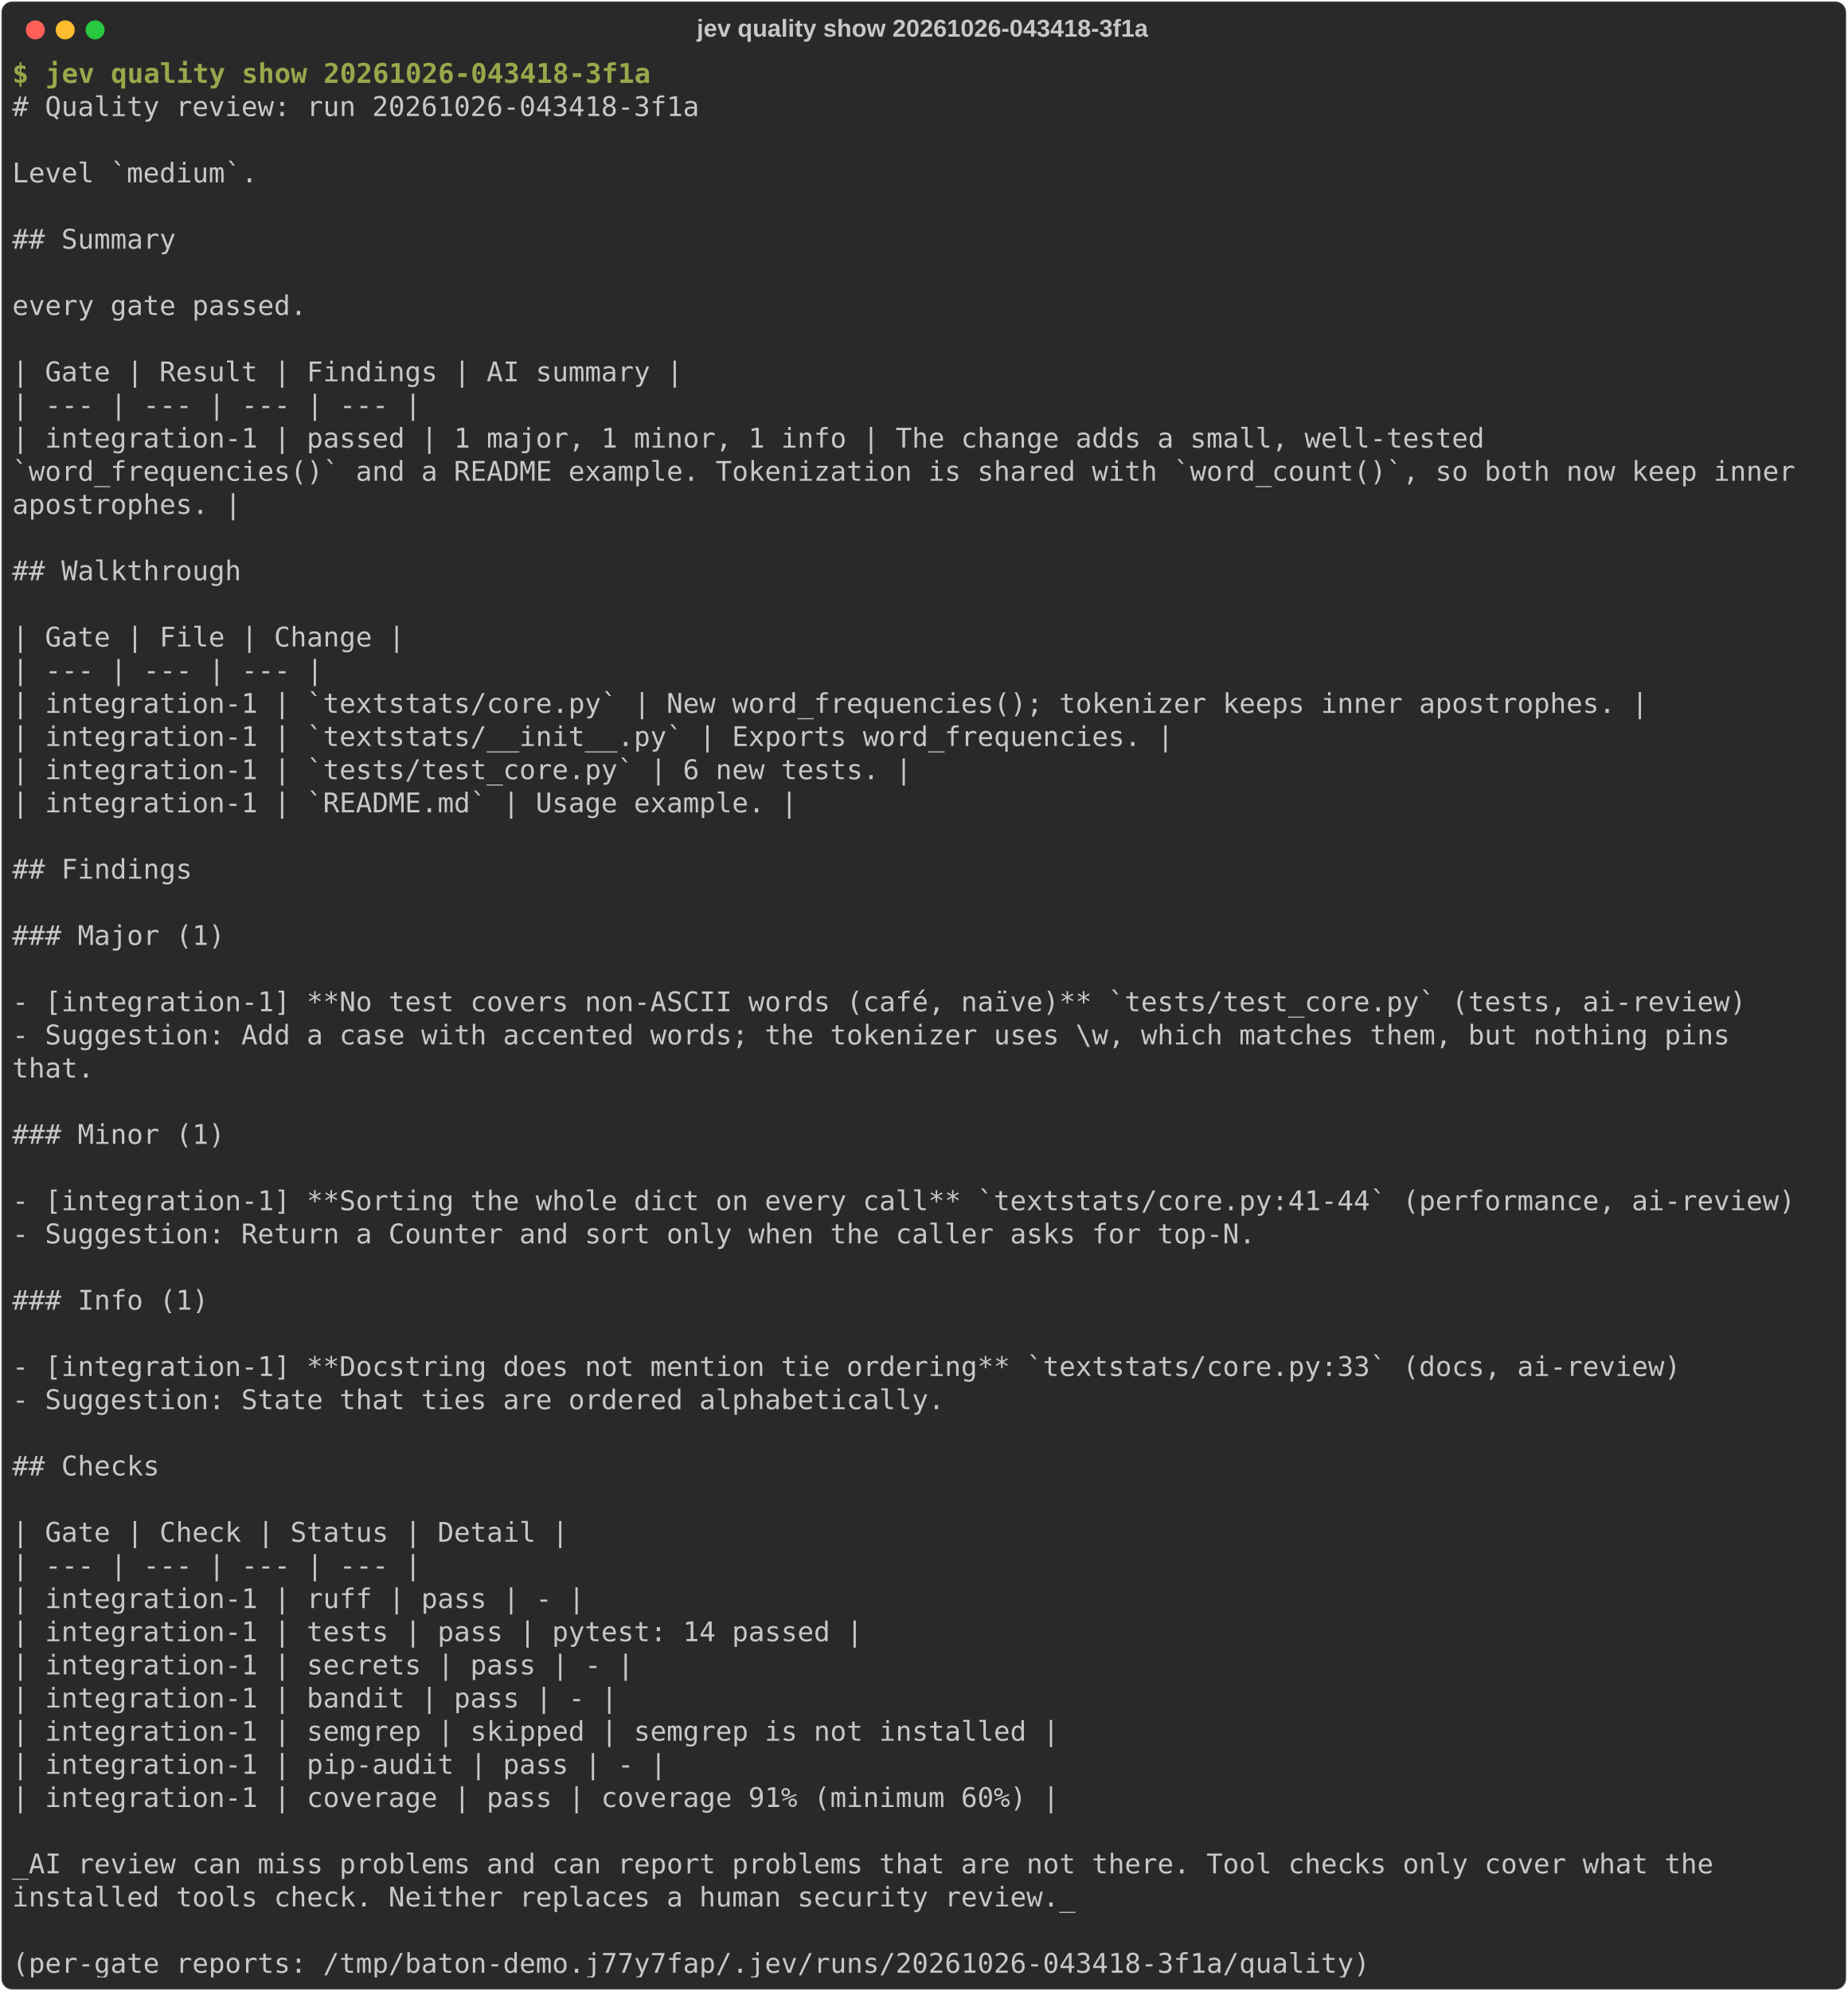
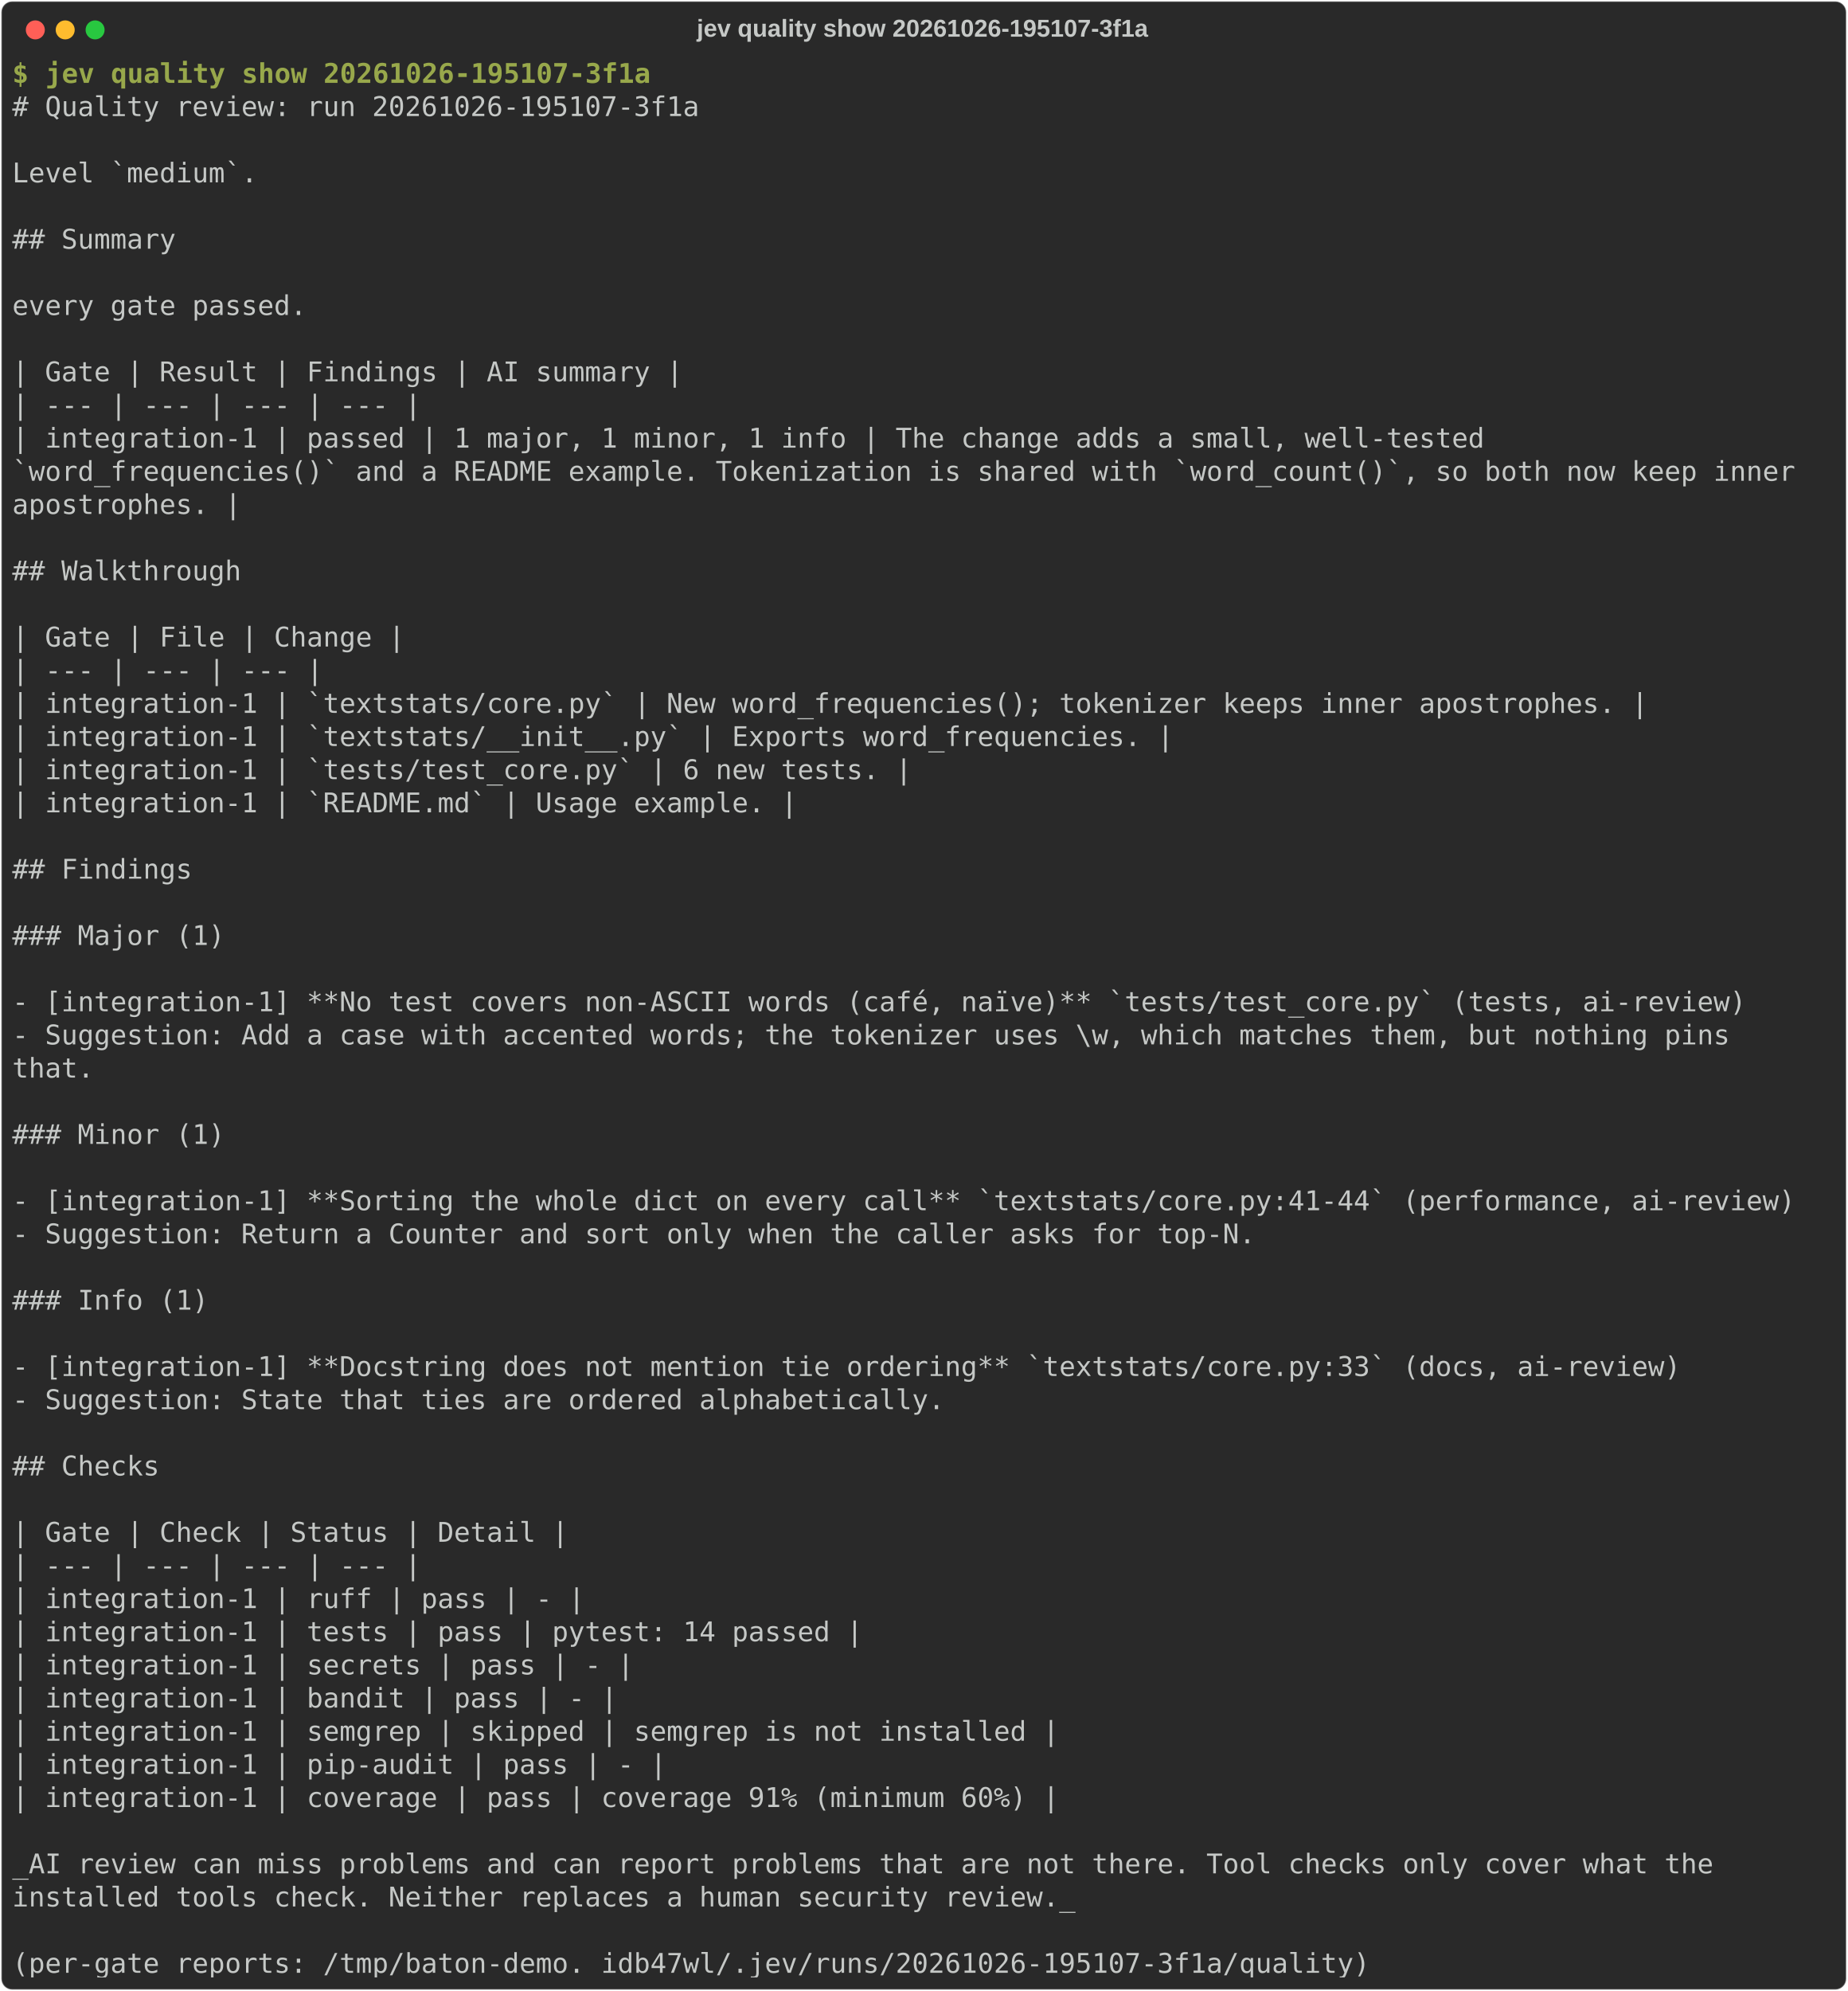
<svg xmlns="http://www.w3.org/2000/svg" class="rich-terminal" viewBox="0 0 1360 1465.2">
  <style>

    @font-face {
        font-family: "Fira Code";
        src: local("FiraCode-Regular"),
                url("https://cdnjs.cloudflare.com/ajax/libs/firacode/6.2.0/woff2/FiraCode-Regular.woff2") format("woff2"),
                url("https://cdnjs.cloudflare.com/ajax/libs/firacode/6.2.0/woff/FiraCode-Regular.woff") format("woff");
        font-style: normal;
        font-weight: 400;
    }
    @font-face {
        font-family: "Fira Code";
        src: local("FiraCode-Bold"),
                url("https://cdnjs.cloudflare.com/ajax/libs/firacode/6.2.0/woff2/FiraCode-Bold.woff2") format("woff2"),
                url("https://cdnjs.cloudflare.com/ajax/libs/firacode/6.2.0/woff/FiraCode-Bold.woff") format("woff");
        font-style: bold;
        font-weight: 700;
    }

-     .terminal-2668636595-matrix {
+     .terminal-3734579676-matrix {
        font-family: Fira Code, monospace;
        font-size: 20px;
        line-height: 24.4px;
        font-variant-east-asian: full-width;
    }

-     .terminal-2668636595-title {
+     .terminal-3734579676-title {
        font-size: 18px;
        font-weight: bold;
        font-family: arial;
    }

-     .terminal-2668636595-r1 { fill: #98a84b;font-weight: bold }
- .terminal-2668636595-r2 { fill: #c5c8c6 }
+     .terminal-3734579676-r1 { fill: #98a84b;font-weight: bold }
+ .terminal-3734579676-r2 { fill: #c5c8c6 }
    </style>
  <defs>
-     <clipPath id="terminal-2668636595-clip-terminal">
+     <clipPath id="terminal-3734579676-clip-terminal">
      <rect x="0" y="0" width="1341.0" height="1414.2" />
    </clipPath>
-     <clipPath id="terminal-2668636595-line-0">
+     <clipPath id="terminal-3734579676-line-0">
      <rect x="0" y="1.5" width="1342" height="24.65" />
    </clipPath>
-     <clipPath id="terminal-2668636595-line-1">
+     <clipPath id="terminal-3734579676-line-1">
      <rect x="0" y="25.9" width="1342" height="24.65" />
    </clipPath>
-     <clipPath id="terminal-2668636595-line-2">
+     <clipPath id="terminal-3734579676-line-2">
      <rect x="0" y="50.3" width="1342" height="24.65" />
    </clipPath>
-     <clipPath id="terminal-2668636595-line-3">
+     <clipPath id="terminal-3734579676-line-3">
      <rect x="0" y="74.7" width="1342" height="24.65" />
    </clipPath>
-     <clipPath id="terminal-2668636595-line-4">
+     <clipPath id="terminal-3734579676-line-4">
      <rect x="0" y="99.1" width="1342" height="24.65" />
    </clipPath>
-     <clipPath id="terminal-2668636595-line-5">
+     <clipPath id="terminal-3734579676-line-5">
      <rect x="0" y="123.5" width="1342" height="24.65" />
    </clipPath>
-     <clipPath id="terminal-2668636595-line-6">
+     <clipPath id="terminal-3734579676-line-6">
      <rect x="0" y="147.9" width="1342" height="24.65" />
    </clipPath>
-     <clipPath id="terminal-2668636595-line-7">
+     <clipPath id="terminal-3734579676-line-7">
      <rect x="0" y="172.3" width="1342" height="24.65" />
    </clipPath>
-     <clipPath id="terminal-2668636595-line-8">
+     <clipPath id="terminal-3734579676-line-8">
      <rect x="0" y="196.7" width="1342" height="24.65" />
    </clipPath>
-     <clipPath id="terminal-2668636595-line-9">
+     <clipPath id="terminal-3734579676-line-9">
      <rect x="0" y="221.1" width="1342" height="24.65" />
    </clipPath>
-     <clipPath id="terminal-2668636595-line-10">
+     <clipPath id="terminal-3734579676-line-10">
      <rect x="0" y="245.5" width="1342" height="24.65" />
    </clipPath>
-     <clipPath id="terminal-2668636595-line-11">
+     <clipPath id="terminal-3734579676-line-11">
      <rect x="0" y="269.9" width="1342" height="24.65" />
    </clipPath>
-     <clipPath id="terminal-2668636595-line-12">
+     <clipPath id="terminal-3734579676-line-12">
      <rect x="0" y="294.3" width="1342" height="24.65" />
    </clipPath>
-     <clipPath id="terminal-2668636595-line-13">
+     <clipPath id="terminal-3734579676-line-13">
      <rect x="0" y="318.7" width="1342" height="24.65" />
    </clipPath>
-     <clipPath id="terminal-2668636595-line-14">
+     <clipPath id="terminal-3734579676-line-14">
      <rect x="0" y="343.1" width="1342" height="24.65" />
    </clipPath>
-     <clipPath id="terminal-2668636595-line-15">
+     <clipPath id="terminal-3734579676-line-15">
      <rect x="0" y="367.5" width="1342" height="24.65" />
    </clipPath>
-     <clipPath id="terminal-2668636595-line-16">
+     <clipPath id="terminal-3734579676-line-16">
      <rect x="0" y="391.9" width="1342" height="24.65" />
    </clipPath>
-     <clipPath id="terminal-2668636595-line-17">
+     <clipPath id="terminal-3734579676-line-17">
      <rect x="0" y="416.3" width="1342" height="24.65" />
    </clipPath>
-     <clipPath id="terminal-2668636595-line-18">
+     <clipPath id="terminal-3734579676-line-18">
      <rect x="0" y="440.7" width="1342" height="24.65" />
    </clipPath>
-     <clipPath id="terminal-2668636595-line-19">
+     <clipPath id="terminal-3734579676-line-19">
      <rect x="0" y="465.1" width="1342" height="24.65" />
    </clipPath>
-     <clipPath id="terminal-2668636595-line-20">
+     <clipPath id="terminal-3734579676-line-20">
      <rect x="0" y="489.5" width="1342" height="24.65" />
    </clipPath>
-     <clipPath id="terminal-2668636595-line-21">
+     <clipPath id="terminal-3734579676-line-21">
      <rect x="0" y="513.9" width="1342" height="24.65" />
    </clipPath>
-     <clipPath id="terminal-2668636595-line-22">
+     <clipPath id="terminal-3734579676-line-22">
      <rect x="0" y="538.3" width="1342" height="24.65" />
    </clipPath>
-     <clipPath id="terminal-2668636595-line-23">
+     <clipPath id="terminal-3734579676-line-23">
      <rect x="0" y="562.7" width="1342" height="24.65" />
    </clipPath>
-     <clipPath id="terminal-2668636595-line-24">
+     <clipPath id="terminal-3734579676-line-24">
      <rect x="0" y="587.1" width="1342" height="24.65" />
    </clipPath>
-     <clipPath id="terminal-2668636595-line-25">
+     <clipPath id="terminal-3734579676-line-25">
      <rect x="0" y="611.5" width="1342" height="24.65" />
    </clipPath>
-     <clipPath id="terminal-2668636595-line-26">
+     <clipPath id="terminal-3734579676-line-26">
      <rect x="0" y="635.9" width="1342" height="24.65" />
    </clipPath>
-     <clipPath id="terminal-2668636595-line-27">
+     <clipPath id="terminal-3734579676-line-27">
      <rect x="0" y="660.3" width="1342" height="24.65" />
    </clipPath>
-     <clipPath id="terminal-2668636595-line-28">
+     <clipPath id="terminal-3734579676-line-28">
      <rect x="0" y="684.7" width="1342" height="24.65" />
    </clipPath>
-     <clipPath id="terminal-2668636595-line-29">
+     <clipPath id="terminal-3734579676-line-29">
      <rect x="0" y="709.1" width="1342" height="24.65" />
    </clipPath>
-     <clipPath id="terminal-2668636595-line-30">
+     <clipPath id="terminal-3734579676-line-30">
      <rect x="0" y="733.5" width="1342" height="24.65" />
    </clipPath>
-     <clipPath id="terminal-2668636595-line-31">
+     <clipPath id="terminal-3734579676-line-31">
      <rect x="0" y="757.9" width="1342" height="24.65" />
    </clipPath>
-     <clipPath id="terminal-2668636595-line-32">
+     <clipPath id="terminal-3734579676-line-32">
      <rect x="0" y="782.3" width="1342" height="24.65" />
    </clipPath>
-     <clipPath id="terminal-2668636595-line-33">
+     <clipPath id="terminal-3734579676-line-33">
      <rect x="0" y="806.7" width="1342" height="24.65" />
    </clipPath>
-     <clipPath id="terminal-2668636595-line-34">
+     <clipPath id="terminal-3734579676-line-34">
      <rect x="0" y="831.1" width="1342" height="24.65" />
    </clipPath>
-     <clipPath id="terminal-2668636595-line-35">
+     <clipPath id="terminal-3734579676-line-35">
      <rect x="0" y="855.5" width="1342" height="24.65" />
    </clipPath>
-     <clipPath id="terminal-2668636595-line-36">
+     <clipPath id="terminal-3734579676-line-36">
      <rect x="0" y="879.9" width="1342" height="24.65" />
    </clipPath>
-     <clipPath id="terminal-2668636595-line-37">
+     <clipPath id="terminal-3734579676-line-37">
      <rect x="0" y="904.3" width="1342" height="24.65" />
    </clipPath>
-     <clipPath id="terminal-2668636595-line-38">
+     <clipPath id="terminal-3734579676-line-38">
      <rect x="0" y="928.7" width="1342" height="24.65" />
    </clipPath>
-     <clipPath id="terminal-2668636595-line-39">
+     <clipPath id="terminal-3734579676-line-39">
      <rect x="0" y="953.1" width="1342" height="24.65" />
    </clipPath>
-     <clipPath id="terminal-2668636595-line-40">
+     <clipPath id="terminal-3734579676-line-40">
      <rect x="0" y="977.5" width="1342" height="24.65" />
    </clipPath>
-     <clipPath id="terminal-2668636595-line-41">
+     <clipPath id="terminal-3734579676-line-41">
      <rect x="0" y="1001.9" width="1342" height="24.65" />
    </clipPath>
-     <clipPath id="terminal-2668636595-line-42">
+     <clipPath id="terminal-3734579676-line-42">
      <rect x="0" y="1026.3" width="1342" height="24.65" />
    </clipPath>
-     <clipPath id="terminal-2668636595-line-43">
+     <clipPath id="terminal-3734579676-line-43">
      <rect x="0" y="1050.7" width="1342" height="24.65" />
    </clipPath>
-     <clipPath id="terminal-2668636595-line-44">
+     <clipPath id="terminal-3734579676-line-44">
      <rect x="0" y="1075.1" width="1342" height="24.65" />
    </clipPath>
-     <clipPath id="terminal-2668636595-line-45">
+     <clipPath id="terminal-3734579676-line-45">
      <rect x="0" y="1099.5" width="1342" height="24.65" />
    </clipPath>
-     <clipPath id="terminal-2668636595-line-46">
+     <clipPath id="terminal-3734579676-line-46">
      <rect x="0" y="1123.9" width="1342" height="24.65" />
    </clipPath>
-     <clipPath id="terminal-2668636595-line-47">
+     <clipPath id="terminal-3734579676-line-47">
      <rect x="0" y="1148.3" width="1342" height="24.65" />
    </clipPath>
-     <clipPath id="terminal-2668636595-line-48">
+     <clipPath id="terminal-3734579676-line-48">
      <rect x="0" y="1172.7" width="1342" height="24.65" />
    </clipPath>
-     <clipPath id="terminal-2668636595-line-49">
+     <clipPath id="terminal-3734579676-line-49">
      <rect x="0" y="1197.1" width="1342" height="24.65" />
    </clipPath>
-     <clipPath id="terminal-2668636595-line-50">
+     <clipPath id="terminal-3734579676-line-50">
      <rect x="0" y="1221.5" width="1342" height="24.65" />
    </clipPath>
-     <clipPath id="terminal-2668636595-line-51">
+     <clipPath id="terminal-3734579676-line-51">
      <rect x="0" y="1245.9" width="1342" height="24.65" />
    </clipPath>
-     <clipPath id="terminal-2668636595-line-52">
+     <clipPath id="terminal-3734579676-line-52">
      <rect x="0" y="1270.3" width="1342" height="24.65" />
    </clipPath>
-     <clipPath id="terminal-2668636595-line-53">
+     <clipPath id="terminal-3734579676-line-53">
      <rect x="0" y="1294.7" width="1342" height="24.65" />
    </clipPath>
-     <clipPath id="terminal-2668636595-line-54">
+     <clipPath id="terminal-3734579676-line-54">
      <rect x="0" y="1319.1" width="1342" height="24.65" />
    </clipPath>
-     <clipPath id="terminal-2668636595-line-55">
+     <clipPath id="terminal-3734579676-line-55">
      <rect x="0" y="1343.5" width="1342" height="24.65" />
    </clipPath>
-     <clipPath id="terminal-2668636595-line-56">
+     <clipPath id="terminal-3734579676-line-56">
      <rect x="0" y="1367.9" width="1342" height="24.65" />
    </clipPath>
  </defs>
  <rect fill="#292929" stroke="rgba(255,255,255,0.35)" stroke-width="1" x="1" y="1" width="1358" height="1463.2" rx="8" />
-   <text class="terminal-2668636595-title" fill="#c5c8c6" text-anchor="middle" x="679" y="27">jev quality show 20261026-043418-3f1a</text>
+   <text class="terminal-3734579676-title" fill="#c5c8c6" text-anchor="middle" x="679" y="27">jev quality show 20261026-195107-3f1a</text>
  <g transform="translate(26,22)">
    <circle cx="0" cy="0" r="7" fill="#ff5f57" />
    <circle cx="22" cy="0" r="7" fill="#febc2e" />
    <circle cx="44" cy="0" r="7" fill="#28c840" />
  </g>
-   <g transform="translate(9, 41)" clip-path="url(#terminal-2668636595-clip-terminal)">
-     <g class="terminal-2668636595-matrix">
-       <text class="terminal-2668636595-r1" x="0" y="20" textLength="24.4" clip-path="url(#terminal-2668636595-line-0)">$ </text>
-       <text class="terminal-2668636595-r1" x="24.4" y="20" textLength="451.4" clip-path="url(#terminal-2668636595-line-0)">jev quality show 20261026-043418-3f1a</text>
-       <text class="terminal-2668636595-r2" x="1342" y="20" textLength="12.2" clip-path="url(#terminal-2668636595-line-0)">
- </text>
-       <text class="terminal-2668636595-r2" x="0" y="44.4" textLength="512.4" clip-path="url(#terminal-2668636595-line-1)"># Quality review: run 20261026-043418-3f1a</text>
-       <text class="terminal-2668636595-r2" x="1342" y="44.4" textLength="12.2" clip-path="url(#terminal-2668636595-line-1)">
- </text>
-       <text class="terminal-2668636595-r2" x="1342" y="68.8" textLength="12.2" clip-path="url(#terminal-2668636595-line-2)">
- </text>
-       <text class="terminal-2668636595-r2" x="0" y="93.2" textLength="183" clip-path="url(#terminal-2668636595-line-3)">Level `medium`.</text>
-       <text class="terminal-2668636595-r2" x="1342" y="93.2" textLength="12.2" clip-path="url(#terminal-2668636595-line-3)">
- </text>
-       <text class="terminal-2668636595-r2" x="1342" y="117.6" textLength="12.2" clip-path="url(#terminal-2668636595-line-4)">
- </text>
-       <text class="terminal-2668636595-r2" x="0" y="142" textLength="122" clip-path="url(#terminal-2668636595-line-5)">## Summary</text>
-       <text class="terminal-2668636595-r2" x="1342" y="142" textLength="12.2" clip-path="url(#terminal-2668636595-line-5)">
- </text>
-       <text class="terminal-2668636595-r2" x="1342" y="166.4" textLength="12.2" clip-path="url(#terminal-2668636595-line-6)">
- </text>
-       <text class="terminal-2668636595-r2" x="0" y="190.8" textLength="219.6" clip-path="url(#terminal-2668636595-line-7)">every gate passed.</text>
-       <text class="terminal-2668636595-r2" x="1342" y="190.8" textLength="12.2" clip-path="url(#terminal-2668636595-line-7)">
- </text>
-       <text class="terminal-2668636595-r2" x="1342" y="215.2" textLength="12.2" clip-path="url(#terminal-2668636595-line-8)">
- </text>
-       <text class="terminal-2668636595-r2" x="0" y="239.6" textLength="500.2" clip-path="url(#terminal-2668636595-line-9)">| Gate | Result | Findings | AI summary |</text>
-       <text class="terminal-2668636595-r2" x="1342" y="239.6" textLength="12.2" clip-path="url(#terminal-2668636595-line-9)">
- </text>
-       <text class="terminal-2668636595-r2" x="0" y="264" textLength="305" clip-path="url(#terminal-2668636595-line-10)">| --- | --- | --- | --- |</text>
-       <text class="terminal-2668636595-r2" x="1342" y="264" textLength="12.2" clip-path="url(#terminal-2668636595-line-10)">
- </text>
-       <text class="terminal-2668636595-r2" x="0" y="288.4" textLength="1110.2" clip-path="url(#terminal-2668636595-line-11)">| integration-1 | passed | 1 major, 1 minor, 1 info | The change adds a small, well-tested </text>
-       <text class="terminal-2668636595-r2" x="1342" y="288.4" textLength="12.2" clip-path="url(#terminal-2668636595-line-11)">
- </text>
-       <text class="terminal-2668636595-r2" x="0" y="312.8" textLength="1342" clip-path="url(#terminal-2668636595-line-12)">`word_frequencies()` and a README example. Tokenization is shared with `word_count()`, so both now keep inner </text>
-       <text class="terminal-2668636595-r2" x="1342" y="312.8" textLength="12.2" clip-path="url(#terminal-2668636595-line-12)">
- </text>
-       <text class="terminal-2668636595-r2" x="0" y="337.2" textLength="170.8" clip-path="url(#terminal-2668636595-line-13)">apostrophes. |</text>
-       <text class="terminal-2668636595-r2" x="1342" y="337.2" textLength="12.2" clip-path="url(#terminal-2668636595-line-13)">
- </text>
-       <text class="terminal-2668636595-r2" x="1342" y="361.6" textLength="12.2" clip-path="url(#terminal-2668636595-line-14)">
- </text>
-       <text class="terminal-2668636595-r2" x="0" y="386" textLength="170.8" clip-path="url(#terminal-2668636595-line-15)">## Walkthrough</text>
-       <text class="terminal-2668636595-r2" x="1342" y="386" textLength="12.2" clip-path="url(#terminal-2668636595-line-15)">
- </text>
-       <text class="terminal-2668636595-r2" x="1342" y="410.4" textLength="12.2" clip-path="url(#terminal-2668636595-line-16)">
- </text>
-       <text class="terminal-2668636595-r2" x="0" y="434.8" textLength="292.8" clip-path="url(#terminal-2668636595-line-17)">| Gate | File | Change |</text>
-       <text class="terminal-2668636595-r2" x="1342" y="434.8" textLength="12.2" clip-path="url(#terminal-2668636595-line-17)">
- </text>
-       <text class="terminal-2668636595-r2" x="0" y="459.2" textLength="231.8" clip-path="url(#terminal-2668636595-line-18)">| --- | --- | --- |</text>
-       <text class="terminal-2668636595-r2" x="1342" y="459.2" textLength="12.2" clip-path="url(#terminal-2668636595-line-18)">
- </text>
-       <text class="terminal-2668636595-r2" x="0" y="483.6" textLength="1220" clip-path="url(#terminal-2668636595-line-19)">| integration-1 | `textstats/core.py` | New word_frequencies(); tokenizer keeps inner apostrophes. |</text>
-       <text class="terminal-2668636595-r2" x="1342" y="483.6" textLength="12.2" clip-path="url(#terminal-2668636595-line-19)">
- </text>
-       <text class="terminal-2668636595-r2" x="0" y="508" textLength="866.2" clip-path="url(#terminal-2668636595-line-20)">| integration-1 | `textstats/__init__.py` | Exports word_frequencies. |</text>
-       <text class="terminal-2668636595-r2" x="1342" y="508" textLength="12.2" clip-path="url(#terminal-2668636595-line-20)">
- </text>
-       <text class="terminal-2668636595-r2" x="0" y="532.4" textLength="671" clip-path="url(#terminal-2668636595-line-21)">| integration-1 | `tests/test_core.py` | 6 new tests. |</text>
-       <text class="terminal-2668636595-r2" x="1342" y="532.4" textLength="12.2" clip-path="url(#terminal-2668636595-line-21)">
- </text>
-       <text class="terminal-2668636595-r2" x="0" y="556.8" textLength="585.6" clip-path="url(#terminal-2668636595-line-22)">| integration-1 | `README.md` | Usage example. |</text>
-       <text class="terminal-2668636595-r2" x="1342" y="556.8" textLength="12.2" clip-path="url(#terminal-2668636595-line-22)">
- </text>
-       <text class="terminal-2668636595-r2" x="1342" y="581.2" textLength="12.2" clip-path="url(#terminal-2668636595-line-23)">
- </text>
-       <text class="terminal-2668636595-r2" x="0" y="605.6" textLength="134.2" clip-path="url(#terminal-2668636595-line-24)">## Findings</text>
-       <text class="terminal-2668636595-r2" x="1342" y="605.6" textLength="12.2" clip-path="url(#terminal-2668636595-line-24)">
- </text>
-       <text class="terminal-2668636595-r2" x="1342" y="630" textLength="12.2" clip-path="url(#terminal-2668636595-line-25)">
- </text>
-       <text class="terminal-2668636595-r2" x="0" y="654.4" textLength="158.6" clip-path="url(#terminal-2668636595-line-26)">### Major (1)</text>
-       <text class="terminal-2668636595-r2" x="1342" y="654.4" textLength="12.2" clip-path="url(#terminal-2668636595-line-26)">
- </text>
-       <text class="terminal-2668636595-r2" x="1342" y="678.8" textLength="12.2" clip-path="url(#terminal-2668636595-line-27)">
- </text>
-       <text class="terminal-2668636595-r2" x="0" y="703.2" textLength="1293.2" clip-path="url(#terminal-2668636595-line-28)">- [integration-1] **No test covers non-ASCII words (café, naïve)** `tests/test_core.py` (tests, ai-review)</text>
-       <text class="terminal-2668636595-r2" x="1342" y="703.2" textLength="12.2" clip-path="url(#terminal-2668636595-line-28)">
- </text>
-       <text class="terminal-2668636595-r2" x="0" y="727.6" textLength="1317.6" clip-path="url(#terminal-2668636595-line-29)">  - Suggestion: Add a case with accented words; the tokenizer uses \w, which matches them, but nothing pins </text>
-       <text class="terminal-2668636595-r2" x="1342" y="727.6" textLength="12.2" clip-path="url(#terminal-2668636595-line-29)">
- </text>
-       <text class="terminal-2668636595-r2" x="0" y="752" textLength="61" clip-path="url(#terminal-2668636595-line-30)">that.</text>
-       <text class="terminal-2668636595-r2" x="1342" y="752" textLength="12.2" clip-path="url(#terminal-2668636595-line-30)">
- </text>
-       <text class="terminal-2668636595-r2" x="1342" y="776.4" textLength="12.2" clip-path="url(#terminal-2668636595-line-31)">
- </text>
-       <text class="terminal-2668636595-r2" x="0" y="800.8" textLength="158.6" clip-path="url(#terminal-2668636595-line-32)">### Minor (1)</text>
-       <text class="terminal-2668636595-r2" x="1342" y="800.8" textLength="12.2" clip-path="url(#terminal-2668636595-line-32)">
- </text>
-       <text class="terminal-2668636595-r2" x="1342" y="825.2" textLength="12.2" clip-path="url(#terminal-2668636595-line-33)">
- </text>
-       <text class="terminal-2668636595-r2" x="0" y="849.6" textLength="1329.8" clip-path="url(#terminal-2668636595-line-34)">- [integration-1] **Sorting the whole dict on every call** `textstats/core.py:41-44` (performance, ai-review)</text>
-       <text class="terminal-2668636595-r2" x="1342" y="849.6" textLength="12.2" clip-path="url(#terminal-2668636595-line-34)">
- </text>
-       <text class="terminal-2668636595-r2" x="0" y="874" textLength="951.6" clip-path="url(#terminal-2668636595-line-35)">  - Suggestion: Return a Counter and sort only when the caller asks for top-N.</text>
-       <text class="terminal-2668636595-r2" x="1342" y="874" textLength="12.2" clip-path="url(#terminal-2668636595-line-35)">
- </text>
-       <text class="terminal-2668636595-r2" x="1342" y="898.4" textLength="12.2" clip-path="url(#terminal-2668636595-line-36)">
- </text>
-       <text class="terminal-2668636595-r2" x="0" y="922.8" textLength="146.4" clip-path="url(#terminal-2668636595-line-37)">### Info (1)</text>
-       <text class="terminal-2668636595-r2" x="1342" y="922.8" textLength="12.2" clip-path="url(#terminal-2668636595-line-37)">
- </text>
-       <text class="terminal-2668636595-r2" x="1342" y="947.2" textLength="12.2" clip-path="url(#terminal-2668636595-line-38)">
- </text>
-       <text class="terminal-2668636595-r2" x="0" y="971.6" textLength="1244.4" clip-path="url(#terminal-2668636595-line-39)">- [integration-1] **Docstring does not mention tie ordering** `textstats/core.py:33` (docs, ai-review)</text>
-       <text class="terminal-2668636595-r2" x="1342" y="971.6" textLength="12.2" clip-path="url(#terminal-2668636595-line-39)">
- </text>
-       <text class="terminal-2668636595-r2" x="0" y="996" textLength="719.8" clip-path="url(#terminal-2668636595-line-40)">  - Suggestion: State that ties are ordered alphabetically.</text>
-       <text class="terminal-2668636595-r2" x="1342" y="996" textLength="12.2" clip-path="url(#terminal-2668636595-line-40)">
- </text>
-       <text class="terminal-2668636595-r2" x="1342" y="1020.4" textLength="12.2" clip-path="url(#terminal-2668636595-line-41)">
- </text>
-       <text class="terminal-2668636595-r2" x="0" y="1044.8" textLength="109.8" clip-path="url(#terminal-2668636595-line-42)">## Checks</text>
-       <text class="terminal-2668636595-r2" x="1342" y="1044.8" textLength="12.2" clip-path="url(#terminal-2668636595-line-42)">
- </text>
-       <text class="terminal-2668636595-r2" x="1342" y="1069.2" textLength="12.2" clip-path="url(#terminal-2668636595-line-43)">
- </text>
-       <text class="terminal-2668636595-r2" x="0" y="1093.6" textLength="414.8" clip-path="url(#terminal-2668636595-line-44)">| Gate | Check | Status | Detail |</text>
-       <text class="terminal-2668636595-r2" x="1342" y="1093.6" textLength="12.2" clip-path="url(#terminal-2668636595-line-44)">
- </text>
-       <text class="terminal-2668636595-r2" x="0" y="1118" textLength="305" clip-path="url(#terminal-2668636595-line-45)">| --- | --- | --- | --- |</text>
-       <text class="terminal-2668636595-r2" x="1342" y="1118" textLength="12.2" clip-path="url(#terminal-2668636595-line-45)">
- </text>
-       <text class="terminal-2668636595-r2" x="0" y="1142.4" textLength="427" clip-path="url(#terminal-2668636595-line-46)">| integration-1 | ruff | pass | - |</text>
-       <text class="terminal-2668636595-r2" x="1342" y="1142.4" textLength="12.2" clip-path="url(#terminal-2668636595-line-46)">
- </text>
-       <text class="terminal-2668636595-r2" x="0" y="1166.8" textLength="634.4" clip-path="url(#terminal-2668636595-line-47)">| integration-1 | tests | pass | pytest: 14 passed |</text>
-       <text class="terminal-2668636595-r2" x="1342" y="1166.8" textLength="12.2" clip-path="url(#terminal-2668636595-line-47)">
- </text>
-       <text class="terminal-2668636595-r2" x="0" y="1191.2" textLength="463.6" clip-path="url(#terminal-2668636595-line-48)">| integration-1 | secrets | pass | - |</text>
-       <text class="terminal-2668636595-r2" x="1342" y="1191.2" textLength="12.2" clip-path="url(#terminal-2668636595-line-48)">
- </text>
-       <text class="terminal-2668636595-r2" x="0" y="1215.6" textLength="451.4" clip-path="url(#terminal-2668636595-line-49)">| integration-1 | bandit | pass | - |</text>
-       <text class="terminal-2668636595-r2" x="1342" y="1215.6" textLength="12.2" clip-path="url(#terminal-2668636595-line-49)">
- </text>
-       <text class="terminal-2668636595-r2" x="0" y="1240" textLength="780.8" clip-path="url(#terminal-2668636595-line-50)">| integration-1 | semgrep | skipped | semgrep is not installed |</text>
-       <text class="terminal-2668636595-r2" x="1342" y="1240" textLength="12.2" clip-path="url(#terminal-2668636595-line-50)">
- </text>
-       <text class="terminal-2668636595-r2" x="0" y="1264.4" textLength="488" clip-path="url(#terminal-2668636595-line-51)">| integration-1 | pip-audit | pass | - |</text>
-       <text class="terminal-2668636595-r2" x="1342" y="1264.4" textLength="12.2" clip-path="url(#terminal-2668636595-line-51)">
- </text>
-       <text class="terminal-2668636595-r2" x="0" y="1288.8" textLength="780.8" clip-path="url(#terminal-2668636595-line-52)">| integration-1 | coverage | pass | coverage 91% (minimum 60%) |</text>
-       <text class="terminal-2668636595-r2" x="1342" y="1288.8" textLength="12.2" clip-path="url(#terminal-2668636595-line-52)">
- </text>
-       <text class="terminal-2668636595-r2" x="1342" y="1313.2" textLength="12.2" clip-path="url(#terminal-2668636595-line-53)">
- </text>
-       <text class="terminal-2668636595-r2" x="0" y="1337.6" textLength="1281" clip-path="url(#terminal-2668636595-line-54)">_AI review can miss problems and can report problems that are not there. Tool checks only cover what the </text>
-       <text class="terminal-2668636595-r2" x="1342" y="1337.6" textLength="12.2" clip-path="url(#terminal-2668636595-line-54)">
- </text>
-       <text class="terminal-2668636595-r2" x="0" y="1362" textLength="793" clip-path="url(#terminal-2668636595-line-55)">installed tools check. Neither replaces a human security review._</text>
-       <text class="terminal-2668636595-r2" x="1342" y="1362" textLength="12.2" clip-path="url(#terminal-2668636595-line-55)">
- </text>
-       <text class="terminal-2668636595-r2" x="1342" y="1386.4" textLength="12.2" clip-path="url(#terminal-2668636595-line-56)">
- </text>
-       <text class="terminal-2668636595-r2" x="0" y="1410.8" textLength="1012.6" clip-path="url(#terminal-2668636595-line-57)">(per-gate reports: /tmp/baton-demo.j77y7fap/.jev/runs/20261026-043418-3f1a/quality)</text>
-       <text class="terminal-2668636595-r2" x="1342" y="1410.8" textLength="12.2" clip-path="url(#terminal-2668636595-line-57)">
+   <g transform="translate(9, 41)" clip-path="url(#terminal-3734579676-clip-terminal)">
+     <g class="terminal-3734579676-matrix">
+       <text class="terminal-3734579676-r1" x="0" y="20" textLength="24.4" clip-path="url(#terminal-3734579676-line-0)">$ </text>
+       <text class="terminal-3734579676-r1" x="24.4" y="20" textLength="451.4" clip-path="url(#terminal-3734579676-line-0)">jev quality show 20261026-195107-3f1a</text>
+       <text class="terminal-3734579676-r2" x="1342" y="20" textLength="12.2" clip-path="url(#terminal-3734579676-line-0)">
+ </text>
+       <text class="terminal-3734579676-r2" x="0" y="44.4" textLength="512.4" clip-path="url(#terminal-3734579676-line-1)"># Quality review: run 20261026-195107-3f1a</text>
+       <text class="terminal-3734579676-r2" x="1342" y="44.4" textLength="12.2" clip-path="url(#terminal-3734579676-line-1)">
+ </text>
+       <text class="terminal-3734579676-r2" x="1342" y="68.8" textLength="12.2" clip-path="url(#terminal-3734579676-line-2)">
+ </text>
+       <text class="terminal-3734579676-r2" x="0" y="93.2" textLength="183" clip-path="url(#terminal-3734579676-line-3)">Level `medium`.</text>
+       <text class="terminal-3734579676-r2" x="1342" y="93.2" textLength="12.2" clip-path="url(#terminal-3734579676-line-3)">
+ </text>
+       <text class="terminal-3734579676-r2" x="1342" y="117.6" textLength="12.2" clip-path="url(#terminal-3734579676-line-4)">
+ </text>
+       <text class="terminal-3734579676-r2" x="0" y="142" textLength="122" clip-path="url(#terminal-3734579676-line-5)">## Summary</text>
+       <text class="terminal-3734579676-r2" x="1342" y="142" textLength="12.2" clip-path="url(#terminal-3734579676-line-5)">
+ </text>
+       <text class="terminal-3734579676-r2" x="1342" y="166.4" textLength="12.2" clip-path="url(#terminal-3734579676-line-6)">
+ </text>
+       <text class="terminal-3734579676-r2" x="0" y="190.8" textLength="219.6" clip-path="url(#terminal-3734579676-line-7)">every gate passed.</text>
+       <text class="terminal-3734579676-r2" x="1342" y="190.8" textLength="12.2" clip-path="url(#terminal-3734579676-line-7)">
+ </text>
+       <text class="terminal-3734579676-r2" x="1342" y="215.2" textLength="12.2" clip-path="url(#terminal-3734579676-line-8)">
+ </text>
+       <text class="terminal-3734579676-r2" x="0" y="239.6" textLength="500.2" clip-path="url(#terminal-3734579676-line-9)">| Gate | Result | Findings | AI summary |</text>
+       <text class="terminal-3734579676-r2" x="1342" y="239.6" textLength="12.2" clip-path="url(#terminal-3734579676-line-9)">
+ </text>
+       <text class="terminal-3734579676-r2" x="0" y="264" textLength="305" clip-path="url(#terminal-3734579676-line-10)">| --- | --- | --- | --- |</text>
+       <text class="terminal-3734579676-r2" x="1342" y="264" textLength="12.2" clip-path="url(#terminal-3734579676-line-10)">
+ </text>
+       <text class="terminal-3734579676-r2" x="0" y="288.4" textLength="1110.2" clip-path="url(#terminal-3734579676-line-11)">| integration-1 | passed | 1 major, 1 minor, 1 info | The change adds a small, well-tested </text>
+       <text class="terminal-3734579676-r2" x="1342" y="288.4" textLength="12.2" clip-path="url(#terminal-3734579676-line-11)">
+ </text>
+       <text class="terminal-3734579676-r2" x="0" y="312.8" textLength="1342" clip-path="url(#terminal-3734579676-line-12)">`word_frequencies()` and a README example. Tokenization is shared with `word_count()`, so both now keep inner </text>
+       <text class="terminal-3734579676-r2" x="1342" y="312.8" textLength="12.2" clip-path="url(#terminal-3734579676-line-12)">
+ </text>
+       <text class="terminal-3734579676-r2" x="0" y="337.2" textLength="170.8" clip-path="url(#terminal-3734579676-line-13)">apostrophes. |</text>
+       <text class="terminal-3734579676-r2" x="1342" y="337.2" textLength="12.2" clip-path="url(#terminal-3734579676-line-13)">
+ </text>
+       <text class="terminal-3734579676-r2" x="1342" y="361.6" textLength="12.2" clip-path="url(#terminal-3734579676-line-14)">
+ </text>
+       <text class="terminal-3734579676-r2" x="0" y="386" textLength="170.8" clip-path="url(#terminal-3734579676-line-15)">## Walkthrough</text>
+       <text class="terminal-3734579676-r2" x="1342" y="386" textLength="12.2" clip-path="url(#terminal-3734579676-line-15)">
+ </text>
+       <text class="terminal-3734579676-r2" x="1342" y="410.4" textLength="12.2" clip-path="url(#terminal-3734579676-line-16)">
+ </text>
+       <text class="terminal-3734579676-r2" x="0" y="434.8" textLength="292.8" clip-path="url(#terminal-3734579676-line-17)">| Gate | File | Change |</text>
+       <text class="terminal-3734579676-r2" x="1342" y="434.8" textLength="12.2" clip-path="url(#terminal-3734579676-line-17)">
+ </text>
+       <text class="terminal-3734579676-r2" x="0" y="459.2" textLength="231.8" clip-path="url(#terminal-3734579676-line-18)">| --- | --- | --- |</text>
+       <text class="terminal-3734579676-r2" x="1342" y="459.2" textLength="12.2" clip-path="url(#terminal-3734579676-line-18)">
+ </text>
+       <text class="terminal-3734579676-r2" x="0" y="483.6" textLength="1220" clip-path="url(#terminal-3734579676-line-19)">| integration-1 | `textstats/core.py` | New word_frequencies(); tokenizer keeps inner apostrophes. |</text>
+       <text class="terminal-3734579676-r2" x="1342" y="483.6" textLength="12.2" clip-path="url(#terminal-3734579676-line-19)">
+ </text>
+       <text class="terminal-3734579676-r2" x="0" y="508" textLength="866.2" clip-path="url(#terminal-3734579676-line-20)">| integration-1 | `textstats/__init__.py` | Exports word_frequencies. |</text>
+       <text class="terminal-3734579676-r2" x="1342" y="508" textLength="12.2" clip-path="url(#terminal-3734579676-line-20)">
+ </text>
+       <text class="terminal-3734579676-r2" x="0" y="532.4" textLength="671" clip-path="url(#terminal-3734579676-line-21)">| integration-1 | `tests/test_core.py` | 6 new tests. |</text>
+       <text class="terminal-3734579676-r2" x="1342" y="532.4" textLength="12.2" clip-path="url(#terminal-3734579676-line-21)">
+ </text>
+       <text class="terminal-3734579676-r2" x="0" y="556.8" textLength="585.6" clip-path="url(#terminal-3734579676-line-22)">| integration-1 | `README.md` | Usage example. |</text>
+       <text class="terminal-3734579676-r2" x="1342" y="556.8" textLength="12.2" clip-path="url(#terminal-3734579676-line-22)">
+ </text>
+       <text class="terminal-3734579676-r2" x="1342" y="581.2" textLength="12.2" clip-path="url(#terminal-3734579676-line-23)">
+ </text>
+       <text class="terminal-3734579676-r2" x="0" y="605.6" textLength="134.2" clip-path="url(#terminal-3734579676-line-24)">## Findings</text>
+       <text class="terminal-3734579676-r2" x="1342" y="605.6" textLength="12.2" clip-path="url(#terminal-3734579676-line-24)">
+ </text>
+       <text class="terminal-3734579676-r2" x="1342" y="630" textLength="12.2" clip-path="url(#terminal-3734579676-line-25)">
+ </text>
+       <text class="terminal-3734579676-r2" x="0" y="654.4" textLength="158.6" clip-path="url(#terminal-3734579676-line-26)">### Major (1)</text>
+       <text class="terminal-3734579676-r2" x="1342" y="654.4" textLength="12.2" clip-path="url(#terminal-3734579676-line-26)">
+ </text>
+       <text class="terminal-3734579676-r2" x="1342" y="678.8" textLength="12.2" clip-path="url(#terminal-3734579676-line-27)">
+ </text>
+       <text class="terminal-3734579676-r2" x="0" y="703.2" textLength="1293.2" clip-path="url(#terminal-3734579676-line-28)">- [integration-1] **No test covers non-ASCII words (café, naïve)** `tests/test_core.py` (tests, ai-review)</text>
+       <text class="terminal-3734579676-r2" x="1342" y="703.2" textLength="12.2" clip-path="url(#terminal-3734579676-line-28)">
+ </text>
+       <text class="terminal-3734579676-r2" x="0" y="727.6" textLength="1317.6" clip-path="url(#terminal-3734579676-line-29)">  - Suggestion: Add a case with accented words; the tokenizer uses \w, which matches them, but nothing pins </text>
+       <text class="terminal-3734579676-r2" x="1342" y="727.6" textLength="12.2" clip-path="url(#terminal-3734579676-line-29)">
+ </text>
+       <text class="terminal-3734579676-r2" x="0" y="752" textLength="61" clip-path="url(#terminal-3734579676-line-30)">that.</text>
+       <text class="terminal-3734579676-r2" x="1342" y="752" textLength="12.2" clip-path="url(#terminal-3734579676-line-30)">
+ </text>
+       <text class="terminal-3734579676-r2" x="1342" y="776.4" textLength="12.2" clip-path="url(#terminal-3734579676-line-31)">
+ </text>
+       <text class="terminal-3734579676-r2" x="0" y="800.8" textLength="158.6" clip-path="url(#terminal-3734579676-line-32)">### Minor (1)</text>
+       <text class="terminal-3734579676-r2" x="1342" y="800.8" textLength="12.2" clip-path="url(#terminal-3734579676-line-32)">
+ </text>
+       <text class="terminal-3734579676-r2" x="1342" y="825.2" textLength="12.2" clip-path="url(#terminal-3734579676-line-33)">
+ </text>
+       <text class="terminal-3734579676-r2" x="0" y="849.6" textLength="1329.8" clip-path="url(#terminal-3734579676-line-34)">- [integration-1] **Sorting the whole dict on every call** `textstats/core.py:41-44` (performance, ai-review)</text>
+       <text class="terminal-3734579676-r2" x="1342" y="849.6" textLength="12.2" clip-path="url(#terminal-3734579676-line-34)">
+ </text>
+       <text class="terminal-3734579676-r2" x="0" y="874" textLength="951.6" clip-path="url(#terminal-3734579676-line-35)">  - Suggestion: Return a Counter and sort only when the caller asks for top-N.</text>
+       <text class="terminal-3734579676-r2" x="1342" y="874" textLength="12.2" clip-path="url(#terminal-3734579676-line-35)">
+ </text>
+       <text class="terminal-3734579676-r2" x="1342" y="898.4" textLength="12.2" clip-path="url(#terminal-3734579676-line-36)">
+ </text>
+       <text class="terminal-3734579676-r2" x="0" y="922.8" textLength="146.4" clip-path="url(#terminal-3734579676-line-37)">### Info (1)</text>
+       <text class="terminal-3734579676-r2" x="1342" y="922.8" textLength="12.2" clip-path="url(#terminal-3734579676-line-37)">
+ </text>
+       <text class="terminal-3734579676-r2" x="1342" y="947.2" textLength="12.2" clip-path="url(#terminal-3734579676-line-38)">
+ </text>
+       <text class="terminal-3734579676-r2" x="0" y="971.6" textLength="1244.4" clip-path="url(#terminal-3734579676-line-39)">- [integration-1] **Docstring does not mention tie ordering** `textstats/core.py:33` (docs, ai-review)</text>
+       <text class="terminal-3734579676-r2" x="1342" y="971.6" textLength="12.2" clip-path="url(#terminal-3734579676-line-39)">
+ </text>
+       <text class="terminal-3734579676-r2" x="0" y="996" textLength="719.8" clip-path="url(#terminal-3734579676-line-40)">  - Suggestion: State that ties are ordered alphabetically.</text>
+       <text class="terminal-3734579676-r2" x="1342" y="996" textLength="12.2" clip-path="url(#terminal-3734579676-line-40)">
+ </text>
+       <text class="terminal-3734579676-r2" x="1342" y="1020.4" textLength="12.2" clip-path="url(#terminal-3734579676-line-41)">
+ </text>
+       <text class="terminal-3734579676-r2" x="0" y="1044.8" textLength="109.8" clip-path="url(#terminal-3734579676-line-42)">## Checks</text>
+       <text class="terminal-3734579676-r2" x="1342" y="1044.8" textLength="12.2" clip-path="url(#terminal-3734579676-line-42)">
+ </text>
+       <text class="terminal-3734579676-r2" x="1342" y="1069.2" textLength="12.2" clip-path="url(#terminal-3734579676-line-43)">
+ </text>
+       <text class="terminal-3734579676-r2" x="0" y="1093.6" textLength="414.8" clip-path="url(#terminal-3734579676-line-44)">| Gate | Check | Status | Detail |</text>
+       <text class="terminal-3734579676-r2" x="1342" y="1093.6" textLength="12.2" clip-path="url(#terminal-3734579676-line-44)">
+ </text>
+       <text class="terminal-3734579676-r2" x="0" y="1118" textLength="305" clip-path="url(#terminal-3734579676-line-45)">| --- | --- | --- | --- |</text>
+       <text class="terminal-3734579676-r2" x="1342" y="1118" textLength="12.2" clip-path="url(#terminal-3734579676-line-45)">
+ </text>
+       <text class="terminal-3734579676-r2" x="0" y="1142.4" textLength="427" clip-path="url(#terminal-3734579676-line-46)">| integration-1 | ruff | pass | - |</text>
+       <text class="terminal-3734579676-r2" x="1342" y="1142.4" textLength="12.2" clip-path="url(#terminal-3734579676-line-46)">
+ </text>
+       <text class="terminal-3734579676-r2" x="0" y="1166.8" textLength="634.4" clip-path="url(#terminal-3734579676-line-47)">| integration-1 | tests | pass | pytest: 14 passed |</text>
+       <text class="terminal-3734579676-r2" x="1342" y="1166.8" textLength="12.2" clip-path="url(#terminal-3734579676-line-47)">
+ </text>
+       <text class="terminal-3734579676-r2" x="0" y="1191.2" textLength="463.6" clip-path="url(#terminal-3734579676-line-48)">| integration-1 | secrets | pass | - |</text>
+       <text class="terminal-3734579676-r2" x="1342" y="1191.2" textLength="12.2" clip-path="url(#terminal-3734579676-line-48)">
+ </text>
+       <text class="terminal-3734579676-r2" x="0" y="1215.6" textLength="451.4" clip-path="url(#terminal-3734579676-line-49)">| integration-1 | bandit | pass | - |</text>
+       <text class="terminal-3734579676-r2" x="1342" y="1215.6" textLength="12.2" clip-path="url(#terminal-3734579676-line-49)">
+ </text>
+       <text class="terminal-3734579676-r2" x="0" y="1240" textLength="780.8" clip-path="url(#terminal-3734579676-line-50)">| integration-1 | semgrep | skipped | semgrep is not installed |</text>
+       <text class="terminal-3734579676-r2" x="1342" y="1240" textLength="12.2" clip-path="url(#terminal-3734579676-line-50)">
+ </text>
+       <text class="terminal-3734579676-r2" x="0" y="1264.4" textLength="488" clip-path="url(#terminal-3734579676-line-51)">| integration-1 | pip-audit | pass | - |</text>
+       <text class="terminal-3734579676-r2" x="1342" y="1264.4" textLength="12.2" clip-path="url(#terminal-3734579676-line-51)">
+ </text>
+       <text class="terminal-3734579676-r2" x="0" y="1288.8" textLength="780.8" clip-path="url(#terminal-3734579676-line-52)">| integration-1 | coverage | pass | coverage 91% (minimum 60%) |</text>
+       <text class="terminal-3734579676-r2" x="1342" y="1288.8" textLength="12.2" clip-path="url(#terminal-3734579676-line-52)">
+ </text>
+       <text class="terminal-3734579676-r2" x="1342" y="1313.2" textLength="12.2" clip-path="url(#terminal-3734579676-line-53)">
+ </text>
+       <text class="terminal-3734579676-r2" x="0" y="1337.6" textLength="1281" clip-path="url(#terminal-3734579676-line-54)">_AI review can miss problems and can report problems that are not there. Tool checks only cover what the </text>
+       <text class="terminal-3734579676-r2" x="1342" y="1337.6" textLength="12.2" clip-path="url(#terminal-3734579676-line-54)">
+ </text>
+       <text class="terminal-3734579676-r2" x="0" y="1362" textLength="793" clip-path="url(#terminal-3734579676-line-55)">installed tools check. Neither replaces a human security review._</text>
+       <text class="terminal-3734579676-r2" x="1342" y="1362" textLength="12.2" clip-path="url(#terminal-3734579676-line-55)">
+ </text>
+       <text class="terminal-3734579676-r2" x="1342" y="1386.4" textLength="12.2" clip-path="url(#terminal-3734579676-line-56)">
+ </text>
+       <text class="terminal-3734579676-r2" x="0" y="1410.8" textLength="1012.6" clip-path="url(#terminal-3734579676-line-57)">(per-gate reports: /tmp/baton-demo._idb47wl/.jev/runs/20261026-195107-3f1a/quality)</text>
+       <text class="terminal-3734579676-r2" x="1342" y="1410.8" textLength="12.2" clip-path="url(#terminal-3734579676-line-57)">
</text>
    </g>
  </g>
</svg>
